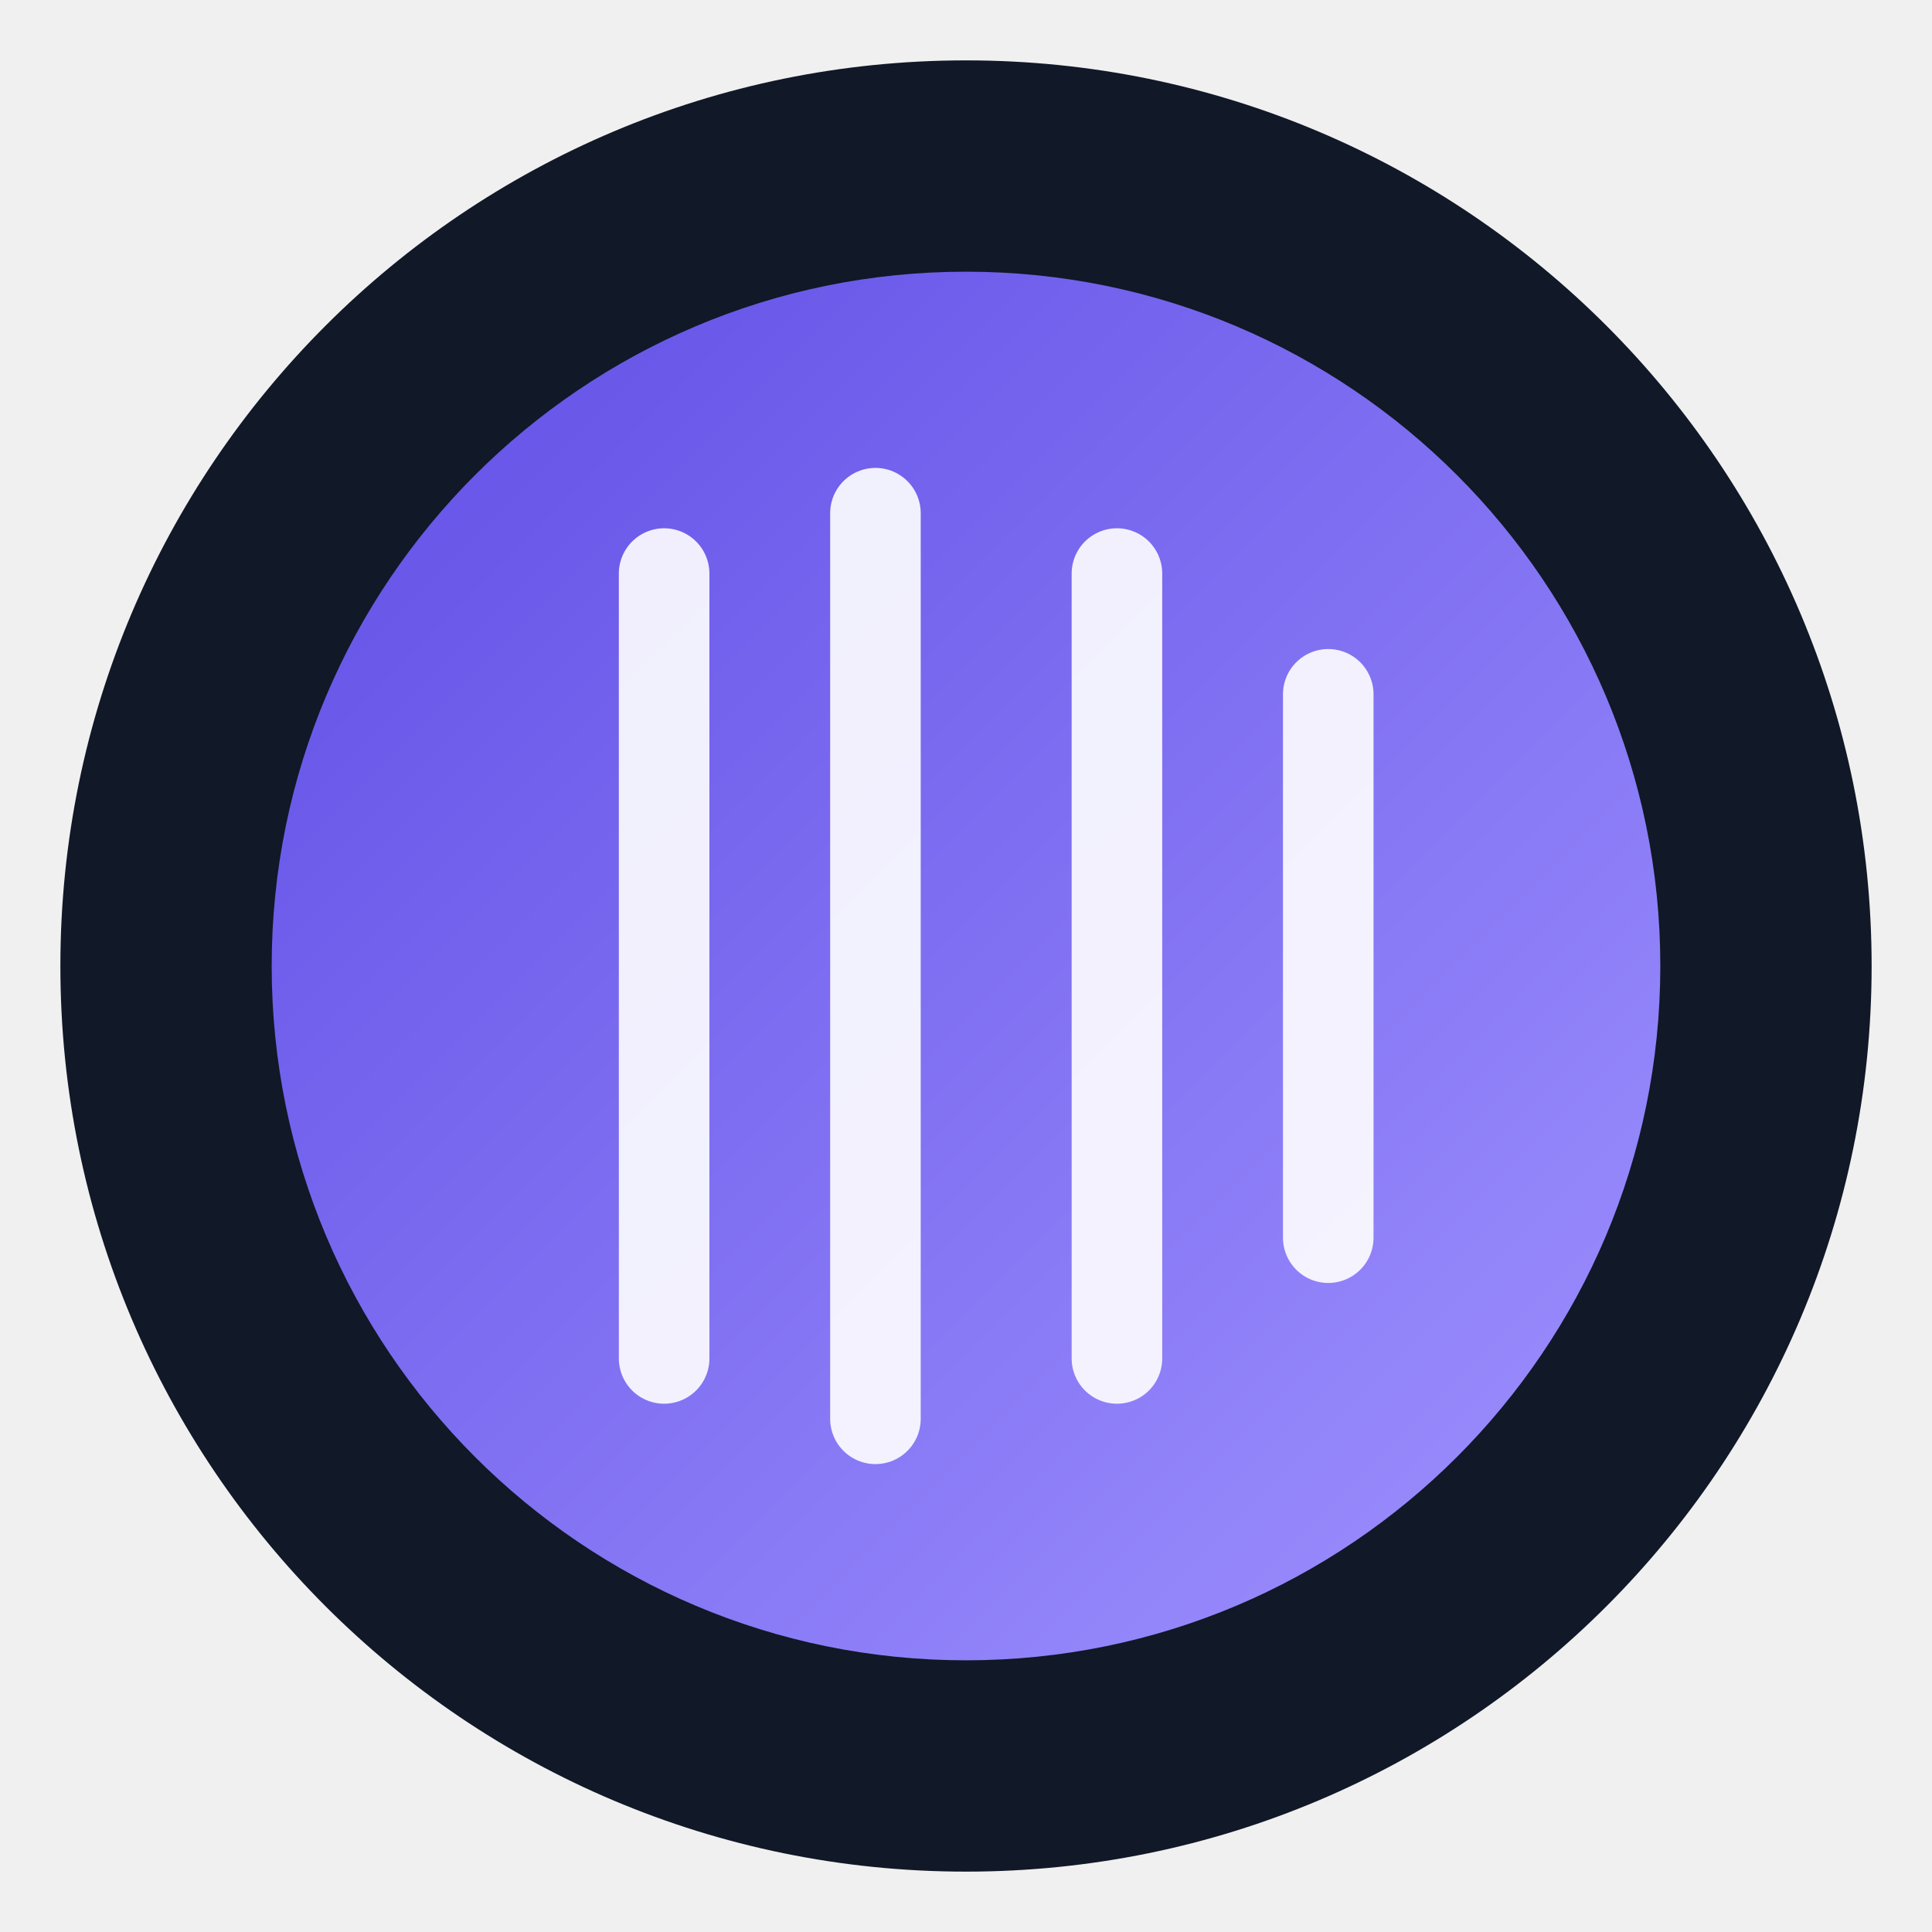
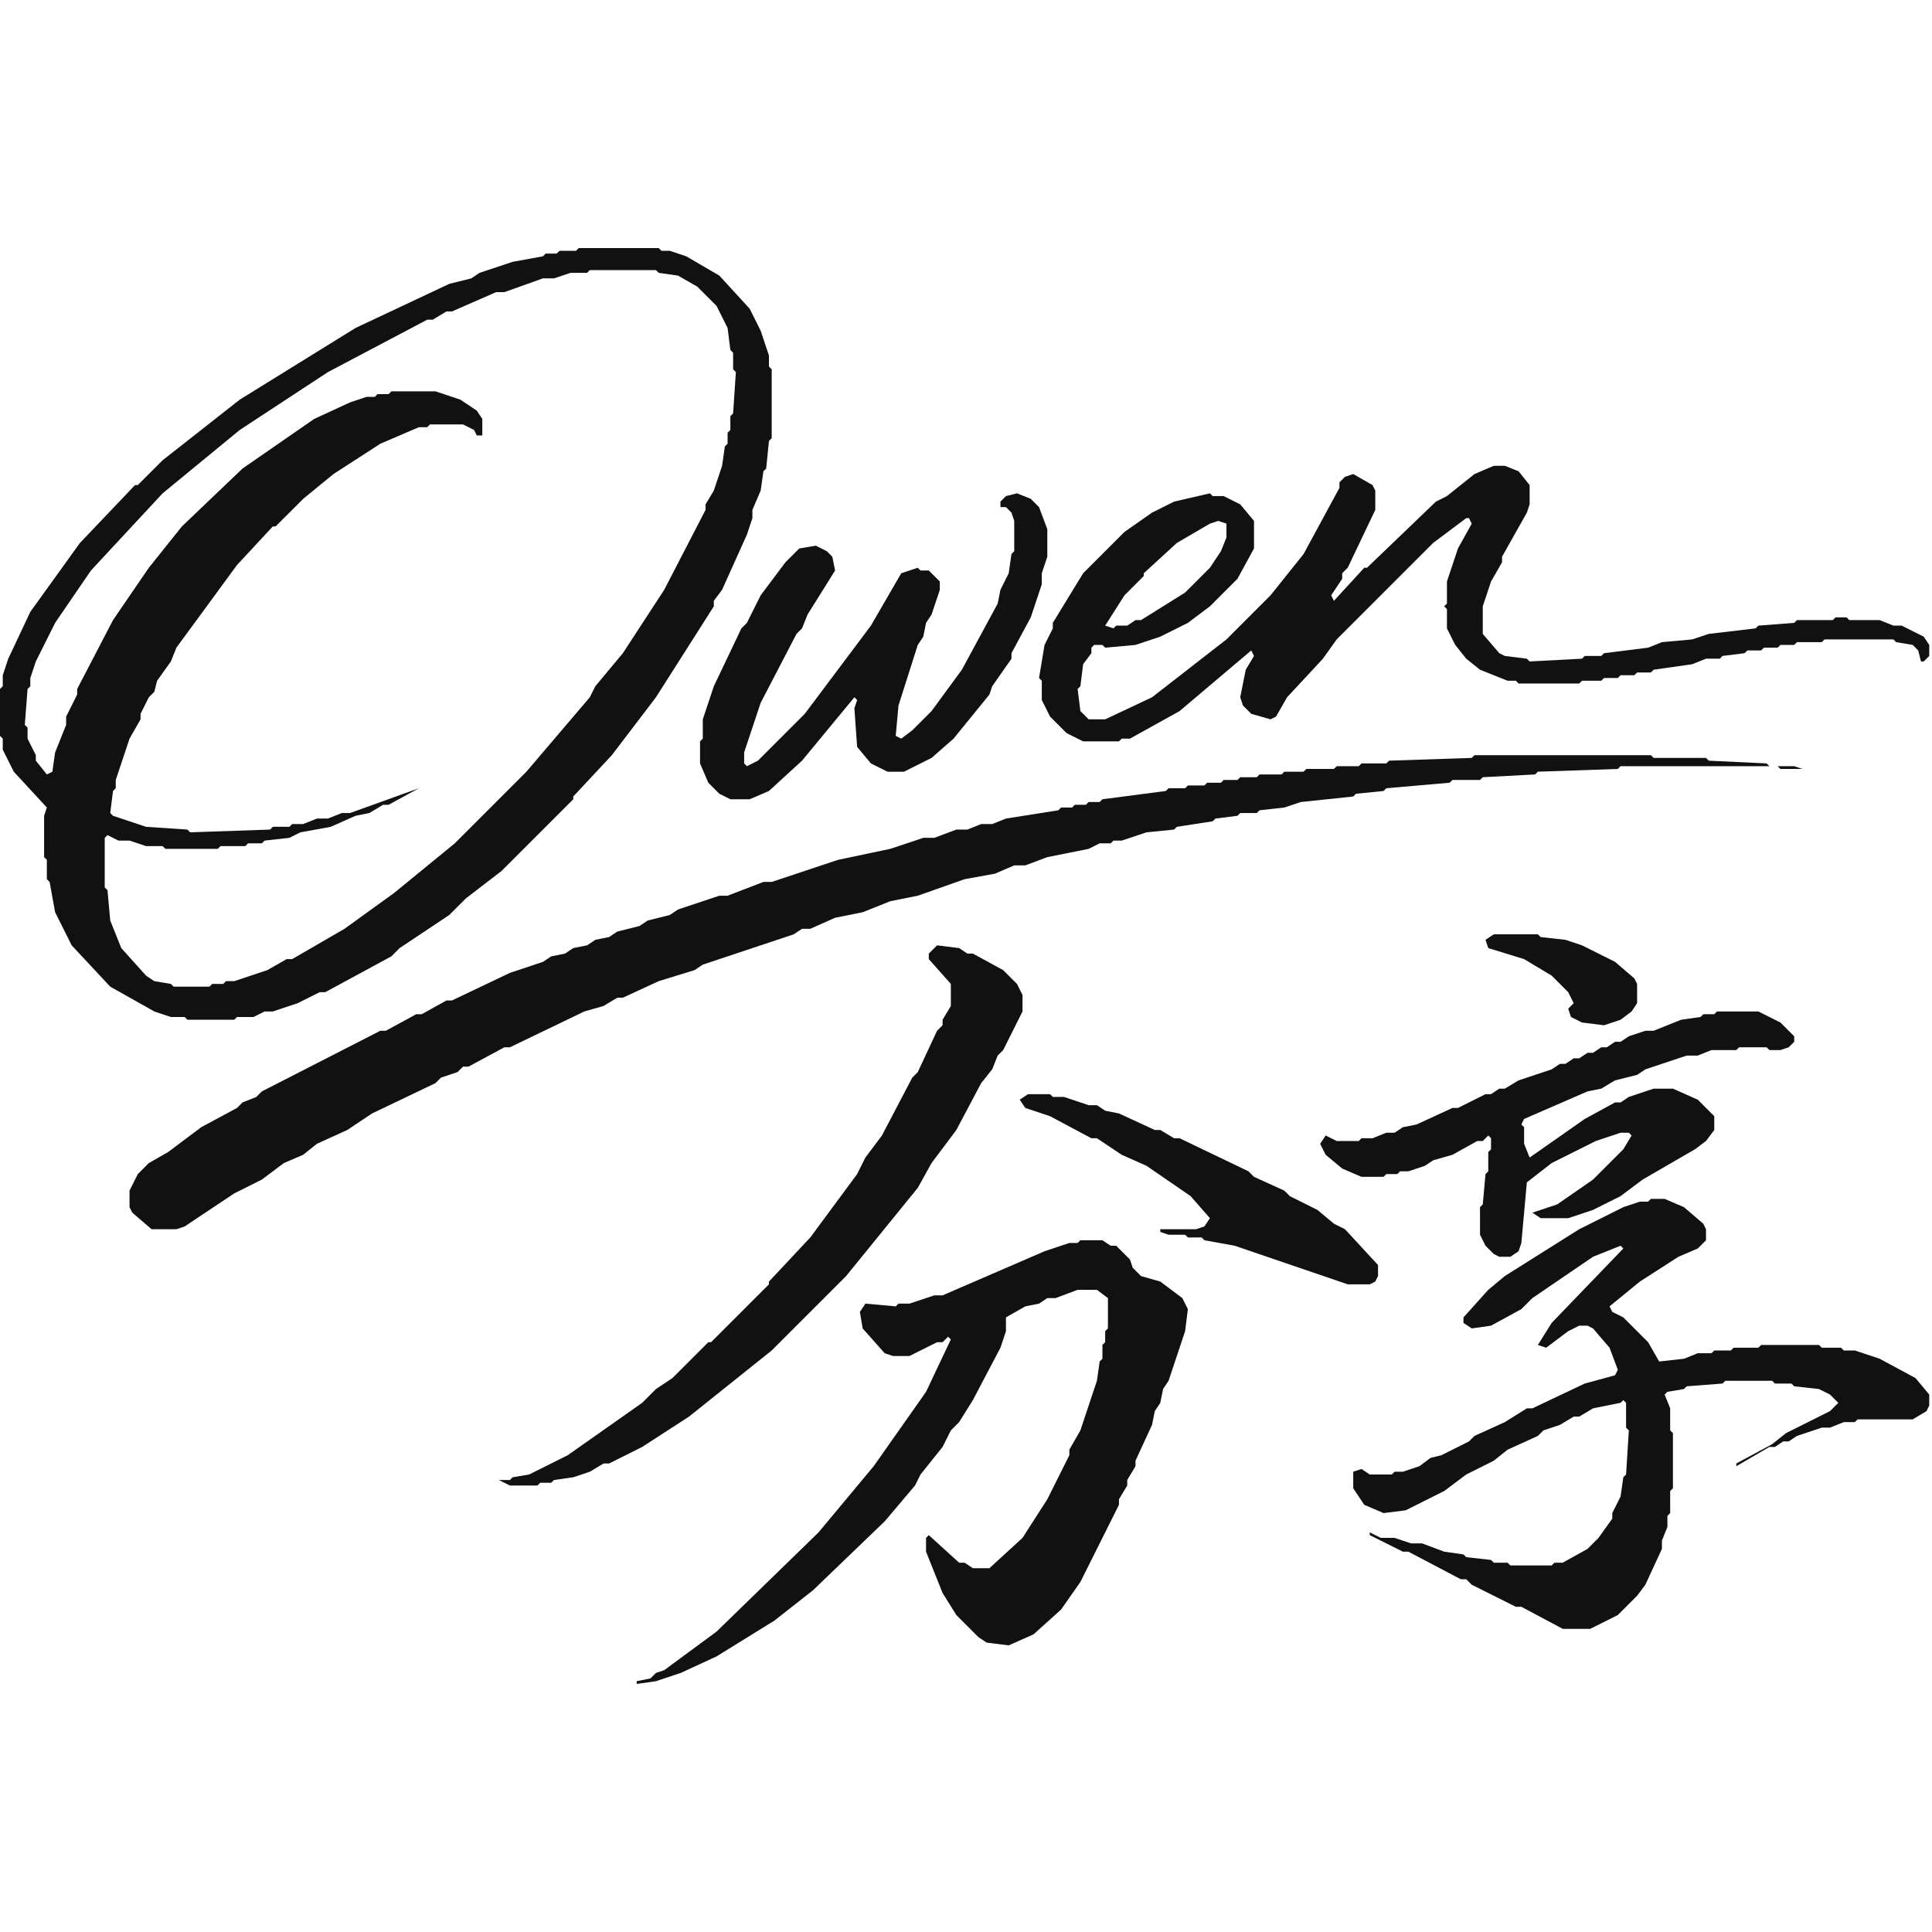
- <svg xmlns="http://www.w3.org/2000/svg" viewBox="0 0 64 64">
-   <defs>
-     <linearGradient id="g" x1="0" y1="0" x2="1" y2="1">
-       <stop stop-color="#5f4de5" />
-       <stop offset="1" stop-color="#a093ff" />
-     </linearGradient>
-   </defs>
-   <circle cx="32" cy="32" r="30" fill="#111827" />
-   <circle cx="32" cy="32" r="23" fill="url(#g)" />
-   <path d="M22 19v26M29 17v30M37 19v26M44 23v18" stroke="#fff" stroke-width="3" stroke-linecap="round" opacity=".9" />
+ <svg xmlns="http://www.w3.org/2000/svg" viewBox="0 0 701 701">
+   <rect width="701" height="701" fill="#fff" />
+   <path d="M 429,382 421,376 414,374 411,371 410,368 405,363 403,363 400,361 392,361 391,362 388,362 379,365 342,381 339,381 330,384 326,384 325,385 314,384 312,387 313,393 321,402 324,403 330,403 340,398 342,398 344,396 345,397 336,416 317,443 297,467 260,503 241,517 238,518 236,520 231,521 231,522 238,521 247,518 260,512 281,499 295,488 321,463 332,450 334,446 342,436 345,430 348,427 353,419 363,400 365,394 365,389 372,385 377,384 380,382 383,382 391,379 398,379 402,382 402,393 401,394 401,398 400,399 400,404 399,405 398,412 392,430 388,437 388,439 380,455 371,469 359,480 353,480 350,478 348,478 337,468 336,469 336,474 342,489 347,497 355,505 358,507 366,508 375,504 385,495 392,485 406,457 406,455 409,450 409,448 412,443 412,441 418,428 419,423 421,420 422,415 424,412 430,394 431,386 Z M 604,346 599,346 598,347 595,347 589,349 573,357 546,374 540,379 531,389 531,391 534,393 541,392 552,386 556,382 578,367 588,363 589,364 563,391 558,399 561,400 569,394 573,392 576,392 578,393 584,400 587,408 586,410 575,413 556,422 554,422 546,427 535,432 533,434 523,439 519,440 515,443 509,445 506,445 505,446 497,446 494,444 491,445 491,451 495,457 502,460 510,459 524,452 532,446 542,441 547,437 558,432 560,430 566,428 571,425 573,425 578,422 588,420 589,419 590,420 590,429 591,430 590,446 589,447 588,454 585,460 585,462 580,469 576,473 567,478 564,478 563,479 548,479 547,478 542,478 541,477 532,476 531,475 524,474 516,471 512,471 506,469 501,469 497,467 497,468 509,474 511,474 530,484 532,484 534,486 550,494 552,494 567,502 577,502 587,497 594,490 597,486 603,473 603,470 605,465 605,461 606,460 606,452 607,451 607,431 606,430 606,422 604,417 605,416 611,415 612,414 625,413 626,412 643,412 644,413 650,413 651,414 660,415 664,417 667,420 664,423 648,431 643,435 630,442 630,443 642,436 644,436 647,434 649,434 652,432 661,429 664,429 669,427 673,427 674,426 694,426 699,423 700,421 700,417 695,411 682,404 673,401 669,401 668,400 661,400 660,399 639,399 638,400 629,400 628,401 622,401 621,402 616,402 611,404 602,405 598,398 589,389 585,387 584,385 595,376 609,367 616,364 619,361 619,357 618,355 611,349 Z M 370,310 372,313 381,316 396,324 398,324 407,330 416,334 432,345 439,353 437,356 434,357 421,357 421,358 424,359 430,359 431,360 436,360 437,361 448,363 489,377 497,377 499,376 500,374 500,370 488,357 484,355 478,350 468,345 466,343 455,338 453,336 428,324 426,324 421,321 419,321 406,315 401,314 398,312 395,312 386,309 382,309 381,308 373,308 Z M 651,287 646,282 638,278 623,278 622,279 618,279 617,280 610,281 600,285 597,285 591,287 588,289 586,289 583,291 581,291 578,293 576,293 573,295 571,295 568,297 566,297 563,299 551,303 546,306 544,306 541,308 539,308 529,313 527,313 514,319 509,320 506,322 503,322 498,324 494,324 493,325 485,325 481,323 479,326 481,330 487,335 494,338 502,338 503,337 507,337 508,336 511,336 517,334 520,332 527,330 536,325 538,325 540,323 541,324 541,328 540,329 540,336 539,337 538,348 537,349 537,359 539,363 542,366 544,367 548,367 551,365 552,362 554,340 563,333 579,325 588,322 591,322 592,323 589,328 578,339 565,348 556,351 559,353 569,353 578,350 588,345 596,339 615,328 619,325 622,321 622,316 616,310 607,306 600,306 591,309 588,311 586,311 575,317 555,331 553,326 553,320 552,319 553,317 576,307 581,306 586,303 594,301 597,299 612,294 616,294 621,292 630,292 631,291 641,291 642,292 646,292 649,291 651,289 Z M 369,268 364,263 353,257 351,257 348,255 340,254 337,257 337,259 345,268 345,276 342,281 342,283 340,285 333,300 331,302 320,323 314,331 311,337 294,360 279,376 279,377 258,398 257,398 244,411 238,415 233,420 206,439 192,446 186,447 185,448 181,448 185,450 195,450 196,449 200,449 201,448 208,447 214,445 219,442 221,442 233,436 250,425 280,401 307,374 333,342 338,333 347,321 356,304 360,299 362,294 364,292 371,278 371,272 Z M 539,252 540,255 553,259 563,265 569,271 571,275 569,277 570,280 574,282 582,283 588,281 592,278 594,275 594,268 593,266 586,260 574,254 568,252 559,251 558,250 542,250 Z M 654,190 651,189 642,189 641,188 620,187 619,186 600,186 599,185 535,185 534,186 504,187 503,188 494,188 493,189 485,189 484,190 474,190 473,191 466,191 465,192 457,192 456,193 450,193 449,194 444,194 443,195 438,195 437,196 431,196 430,197 424,197 423,198 400,201 399,202 395,202 394,203 390,203 389,204 385,204 384,205 365,208 360,210 356,210 351,212 347,212 339,215 335,215 323,219 304,223 280,231 277,231 264,236 261,236 246,241 243,243 235,245 232,247 224,249 221,251 216,252 213,254 208,255 205,257 200,258 197,260 185,264 164,274 162,274 153,279 151,279 140,285 138,285 95,307 93,309 88,311 86,313 73,320 61,329 54,333 50,337 47,343 47,349 48,351 55,357 64,357 67,356 85,344 95,339 103,333 110,330 115,326 126,321 135,315 158,304 160,302 166,300 168,298 170,298 183,291 185,291 212,278 219,276 224,273 226,273 239,267 252,263 255,261 288,250 291,248 294,248 303,244 313,242 323,238 333,236 350,230 361,228 368,225 372,225 380,222 395,219 399,217 403,217 404,216 407,216 416,213 426,212 427,211 440,209 441,208 449,207 450,206 456,206 457,205 466,204 472,202 491,200 492,199 502,198 503,197 526,195 527,194 537,194 538,193 557,192 558,191 587,190 588,189 645,189 646,190 Z M 377,95 374,92 369,90 365,91 363,93 363,95 365,95 367,97 368,100 368,111 367,112 366,119 363,125 362,130 349,154 338,169 331,176 327,179 325,178 326,167 333,145 335,142 336,137 338,134 341,125 341,122 337,118 334,118 333,117 327,119 316,138 292,170 275,187 271,189 270,188 270,184 276,166 289,141 291,139 293,134 303,118 302,113 300,111 296,109 290,110 285,115 276,127 271,137 269,139 259,160 255,172 255,179 254,180 254,188 257,195 261,199 265,201 272,201 279,198 291,187 310,164 311,165 310,168 311,182 316,188 322,191 328,191 338,186 346,179 359,163 360,160 367,150 367,148 374,135 378,123 378,119 380,113 380,103 Z M 700,145 698,142 690,138 687,138 682,136 671,136 670,135 666,135 665,136 652,136 651,137 638,138 637,139 620,141 614,143 603,144 598,146 582,148 581,149 575,149 574,150 555,151 554,150 546,149 544,148 538,141 538,131 541,122 545,115 545,113 554,97 555,94 555,87 551,82 546,80 542,80 535,83 525,91 521,93 496,117 495,117 484,129 483,127 487,121 487,119 489,117 499,96 499,89 498,87 491,83 488,84 486,86 486,88 473,112 461,127 445,143 418,164 401,172 395,172 392,169 391,161 392,160 393,152 396,148 396,146 397,145 400,145 401,146 412,145 421,142 431,137 439,131 449,121 455,110 455,100 450,94 444,91 440,91 439,90 426,93 418,97 408,104 393,119 382,137 382,139 379,145 377,157 378,158 378,165 381,171 387,177 393,180 406,180 407,179 410,179 428,169 454,147 455,149 452,154 450,164 451,167 454,170 461,172 463,171 467,164 480,150 485,143 520,108 532,99 533,99 534,101 529,110 525,122 525,130 524,131 525,132 525,139 528,145 532,150 537,154 547,158 550,158 551,159 573,159 574,158 581,158 582,157 587,157 588,156 593,156 594,155 599,155 600,154 614,152 619,150 624,150 625,149 633,148 634,147 639,147 640,146 645,146 646,145 651,145 652,144 661,144 662,143 687,143 688,144 694,145 696,147 697,151 698,151 700,149 Z M 445,101 445,106 443,111 439,117 430,126 414,136 412,136 409,138 405,138 404,139 401,138 408,127 415,120 415,119 427,108 439,101 442,100 Z M 261,11 249,4 243,2 240,2 239,1 210,1 209,2 203,2 202,3 198,3 197,4 186,6 174,10 171,12 163,14 129,30 87,56 59,78 50,87 49,87 29,108 11,133 3,150 1,156 1,160 0,161 0,178 1,179 1,183 5,191 17,204 16,207 16,222 17,223 17,230 18,231 20,242 26,254 40,269 56,278 62,280 67,280 68,281 85,281 86,280 92,280 96,278 99,278 108,275 116,271 118,271 142,258 145,255 163,243 169,237 182,227 208,201 208,200 222,185 238,164 259,131 259,129 262,125 271,105 273,99 273,96 276,89 277,82 278,81 279,71 280,70 280,45 279,44 279,40 276,31 272,23 Z M 253,15 260,22 264,30 265,38 266,39 266,45 267,46 266,61 265,62 265,67 264,68 264,72 263,73 262,80 259,89 256,94 256,96 241,125 226,148 216,160 214,164 191,191 165,217 143,235 125,248 106,259 104,259 97,263 85,267 82,267 81,268 77,268 76,269 63,269 62,268 56,267 53,265 44,255 40,245 39,234 38,233 38,215 39,214 43,216 47,216 53,218 59,218 60,219 79,219 80,218 89,218 90,217 95,217 96,216 105,215 109,213 120,211 129,207 134,206 139,203 141,203 152,197 127,206 124,206 119,208 115,208 110,210 106,210 105,211 99,211 98,212 69,213 68,212 53,211 41,207 40,206 41,198 42,197 42,194 47,179 51,172 51,170 54,164 56,162 57,158 62,151 64,146 86,116 99,102 100,102 110,92 121,83 138,72 152,66 155,66 156,65 168,65 172,67 173,69 175,69 175,63 173,60 167,56 158,53 142,53 141,54 137,54 136,55 133,55 127,57 114,63 88,81 66,102 54,117 41,136 28,161 28,163 24,171 24,174 20,184 19,191 17,192 13,187 13,185 10,179 10,175 9,174 10,161 11,160 11,157 13,151 20,137 33,118 59,90 87,67 119,46 155,27 157,27 162,24 164,24 180,17 183,17 197,12 201,12 207,10 213,10 214,9 238,9 239,10 246,11 Z" transform="translate(0 89)" fill="#111" fill-rule="evenodd" />
</svg>
